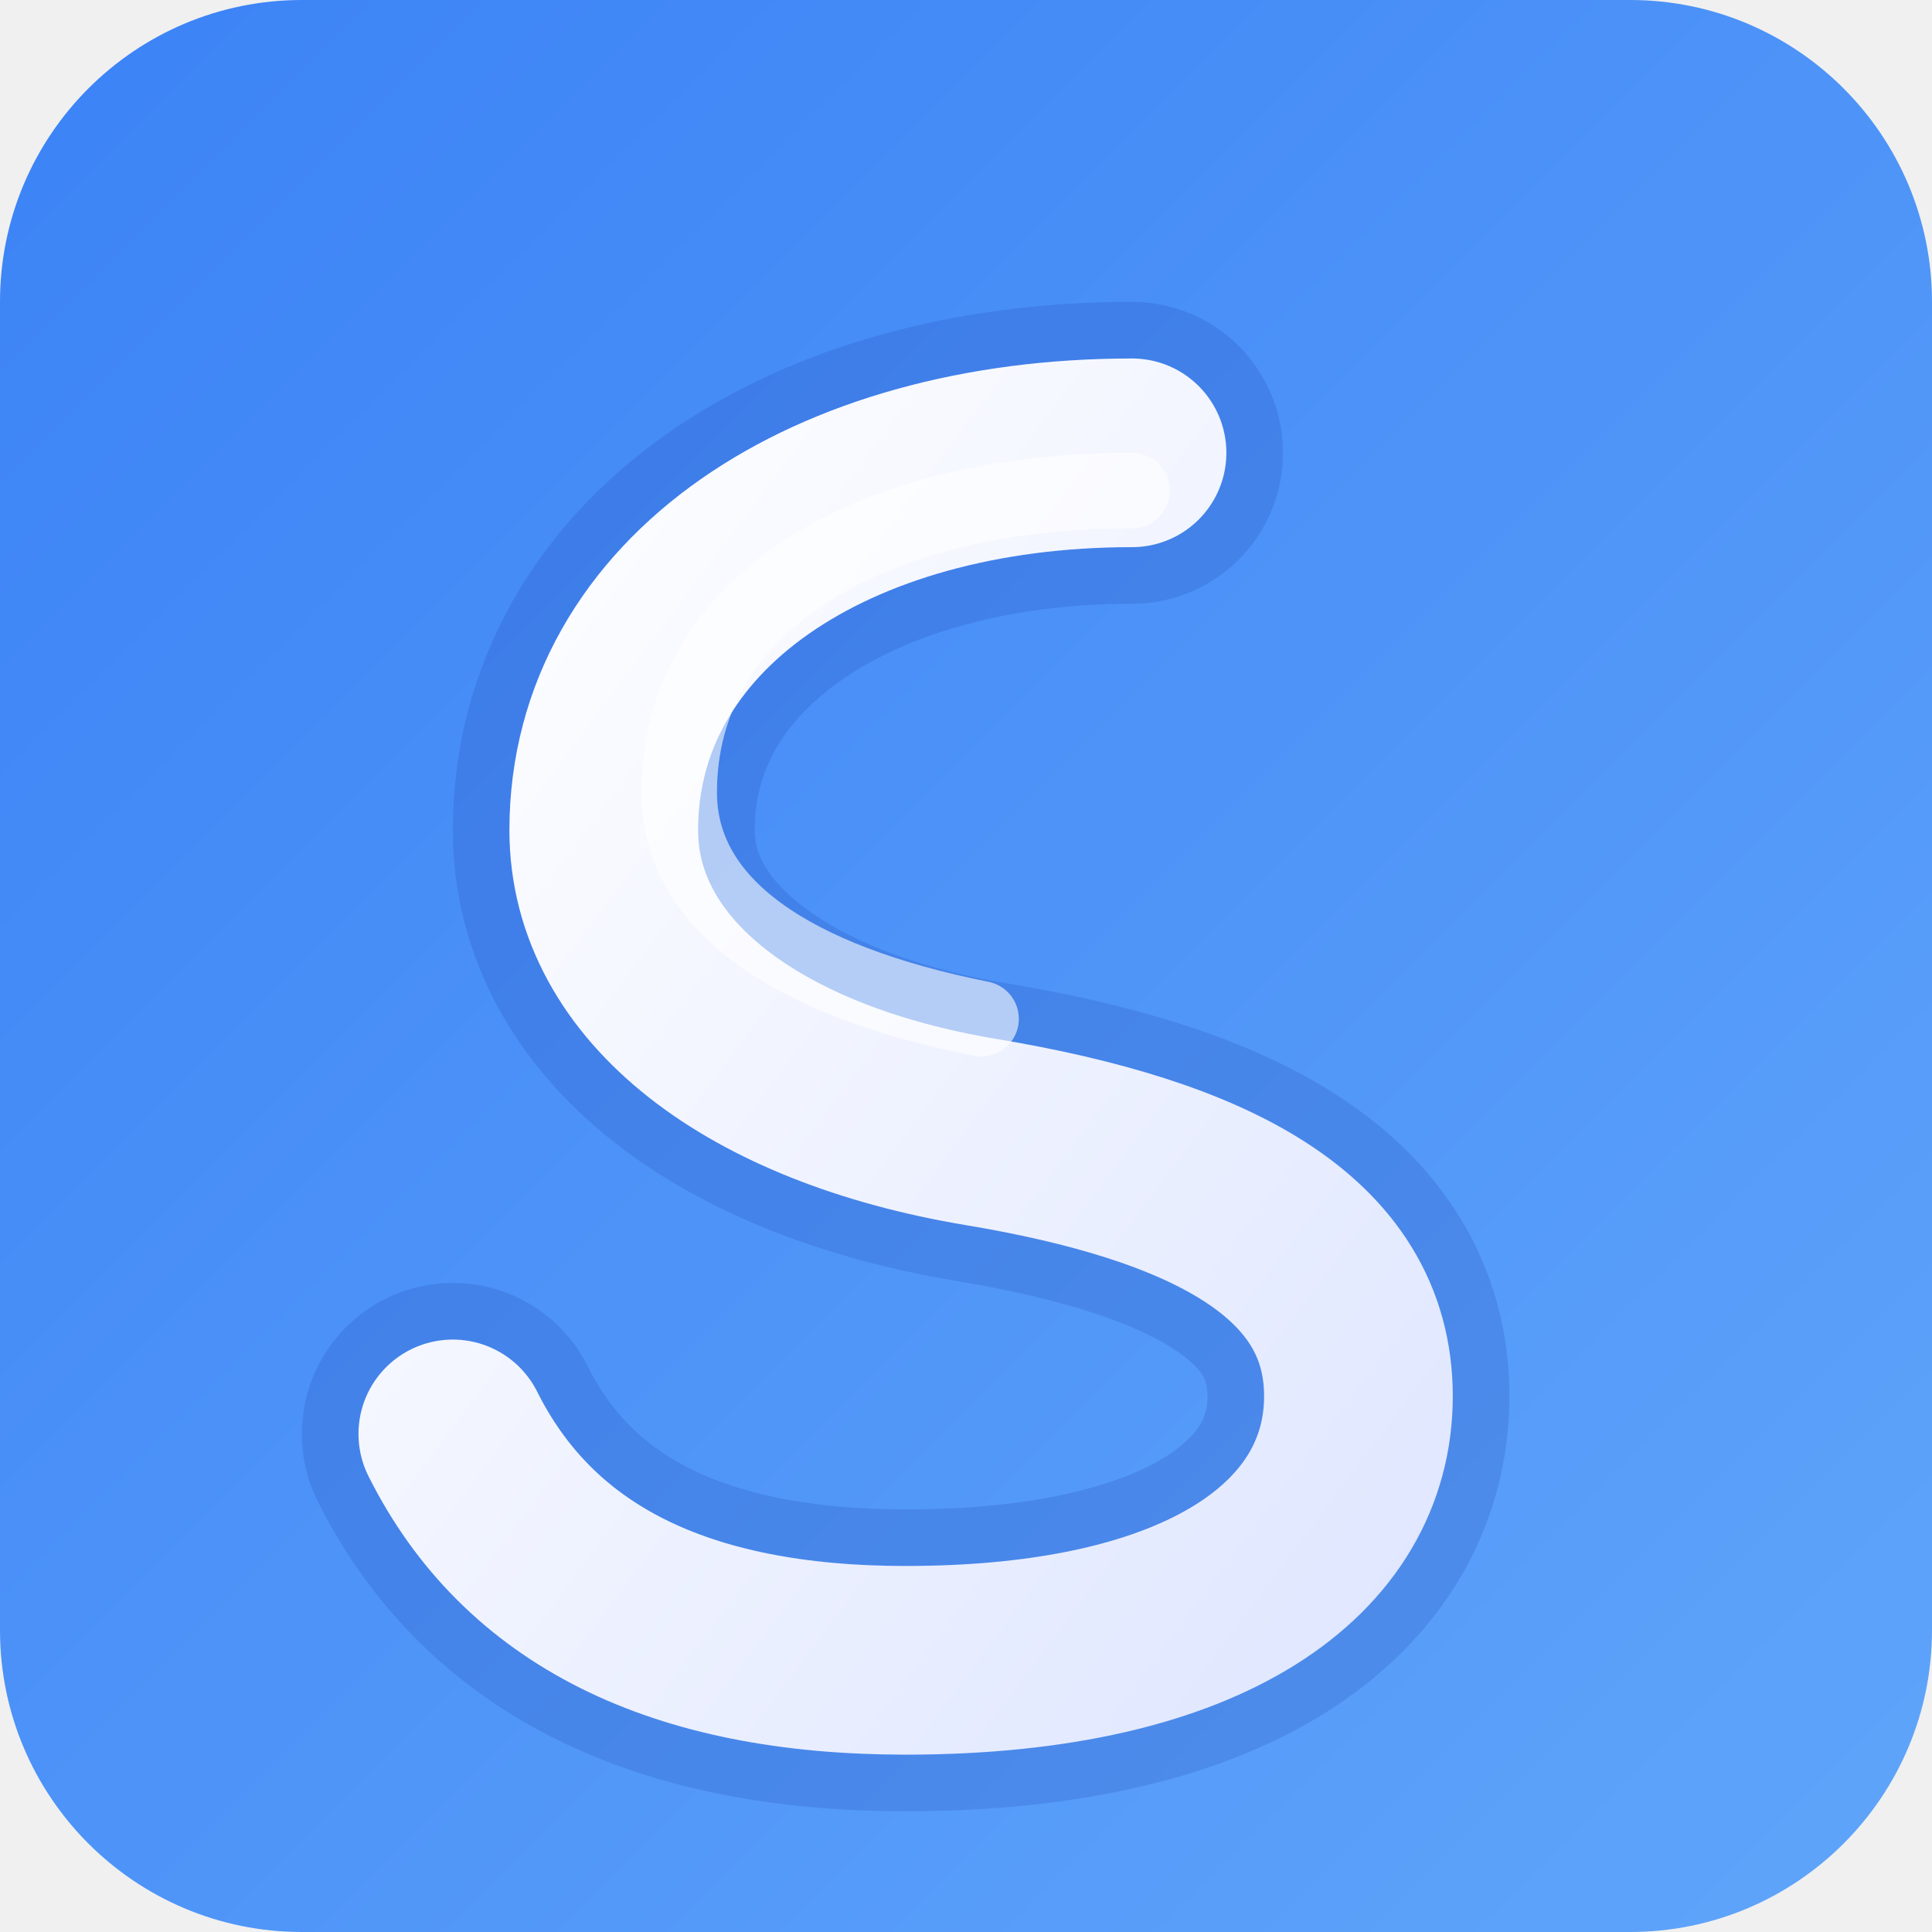
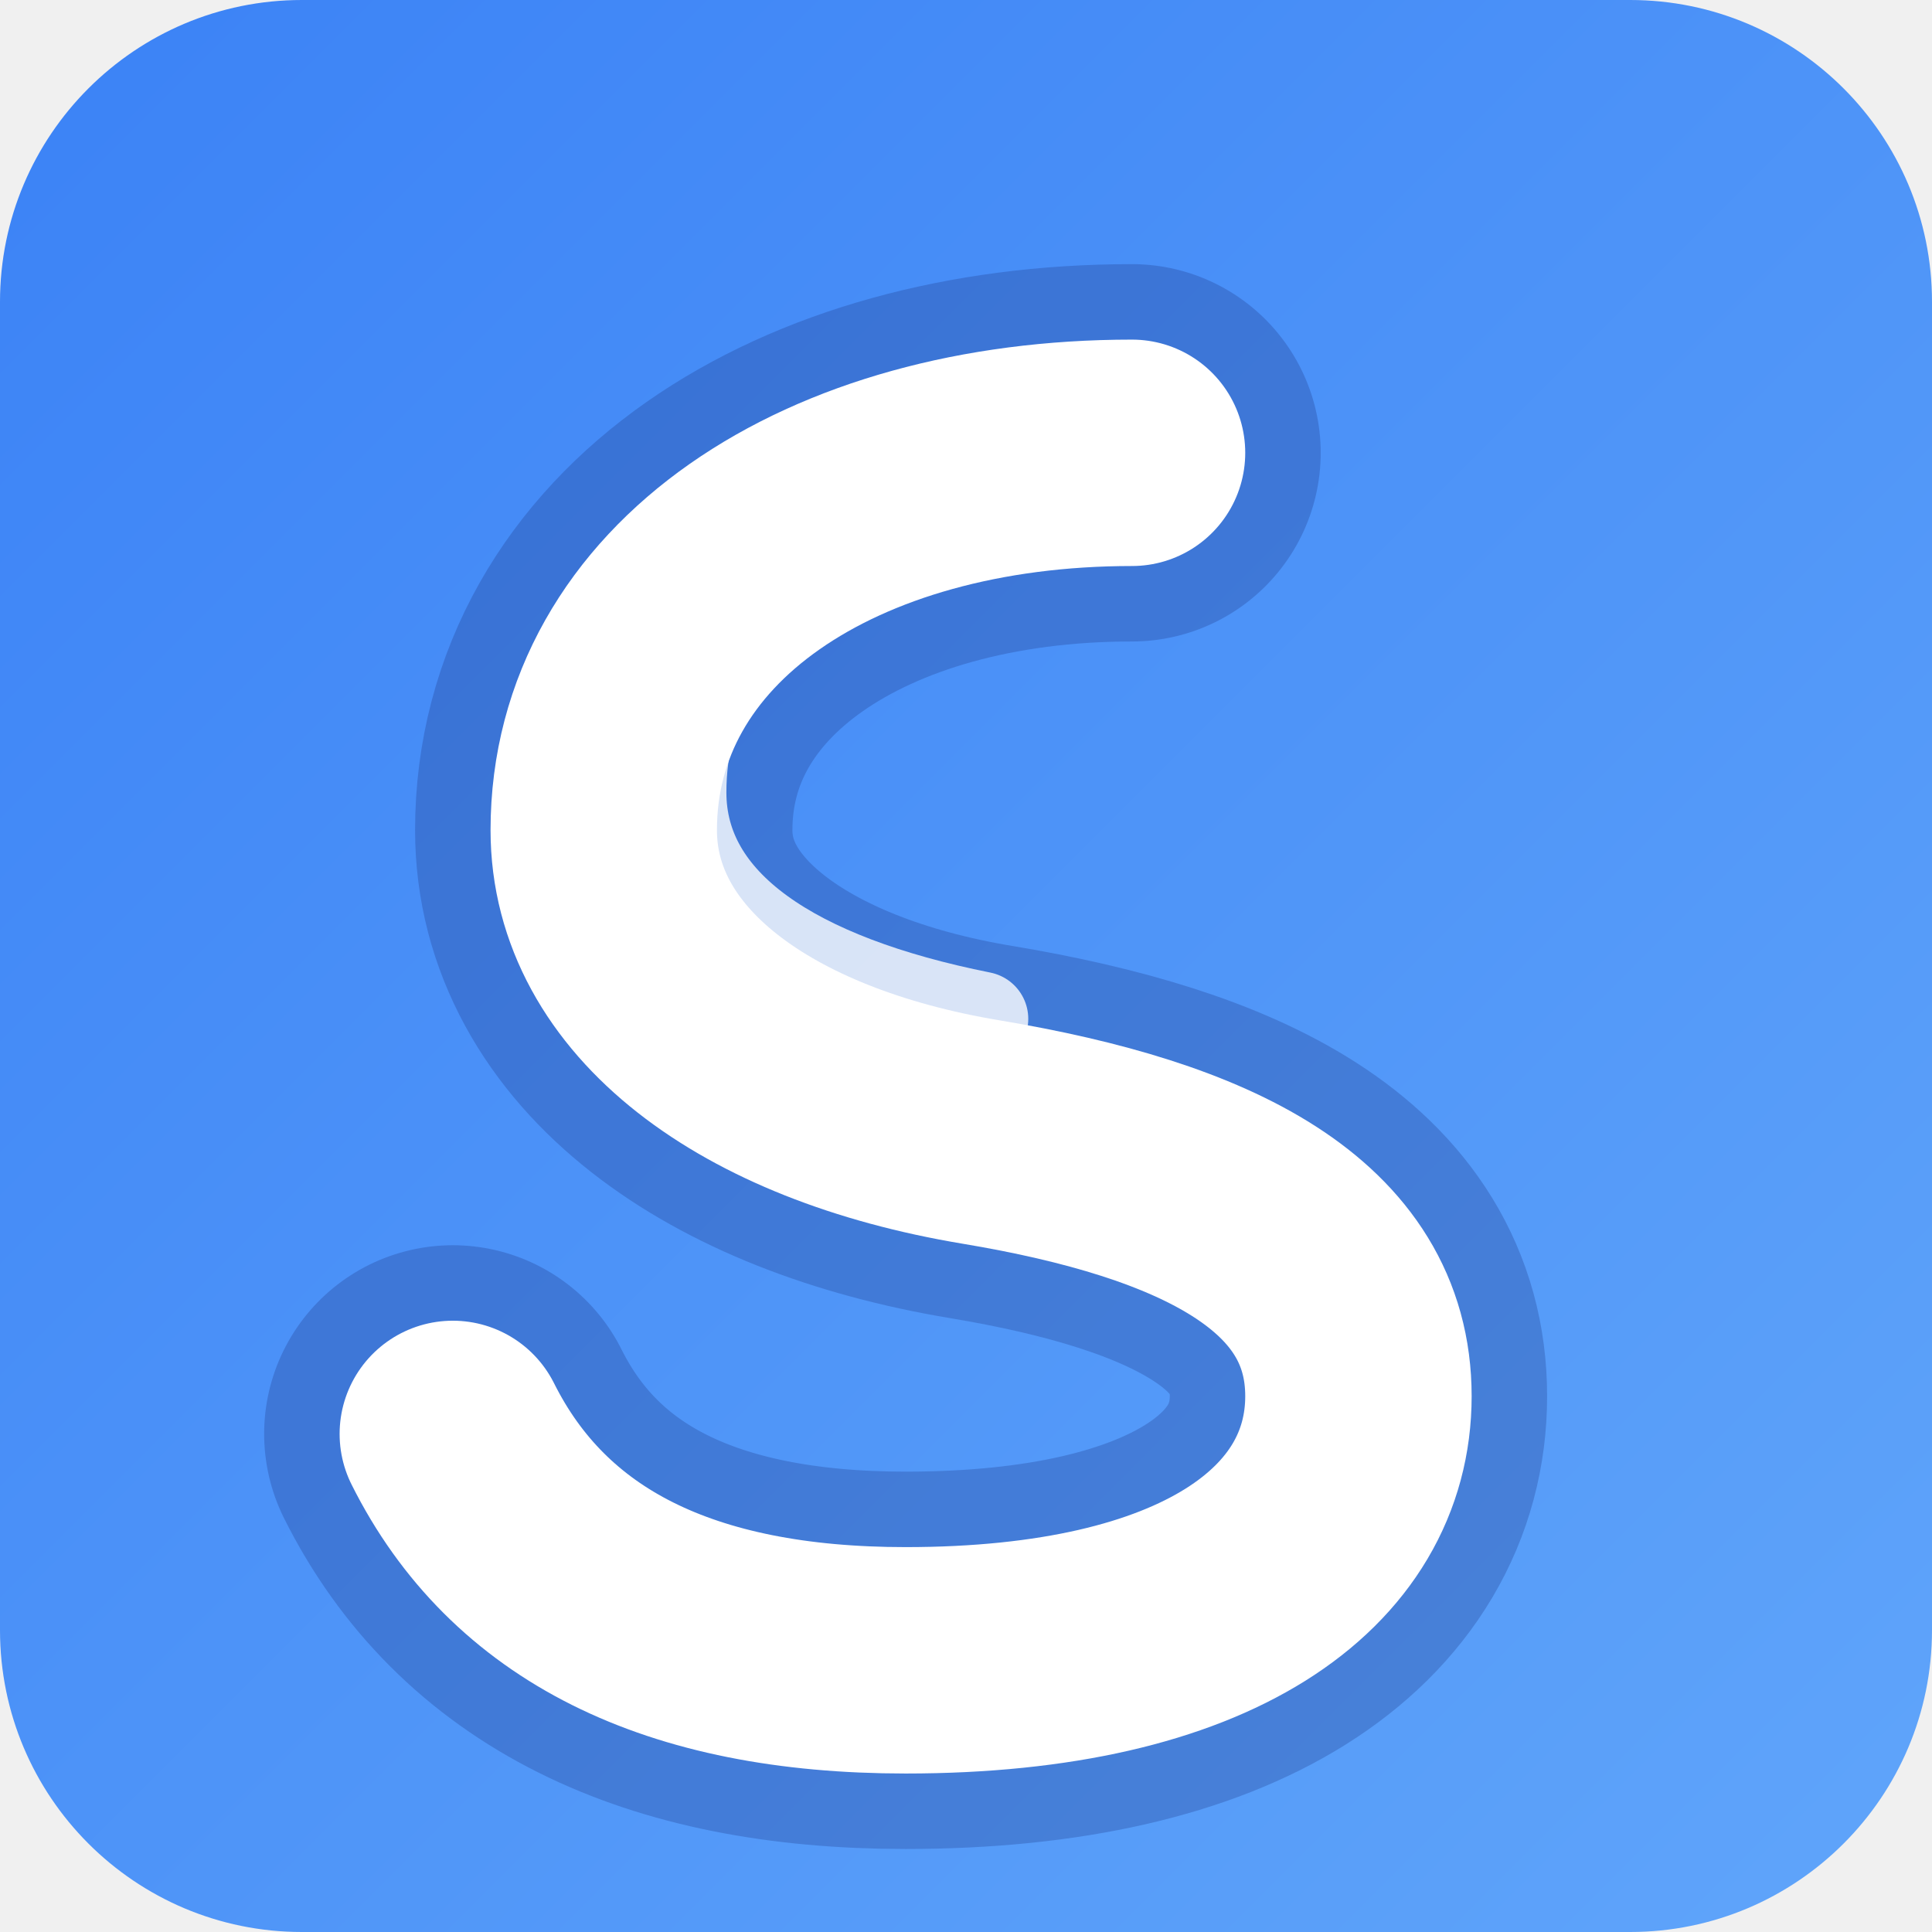
<svg xmlns="http://www.w3.org/2000/svg" width="512" height="512" viewBox="0 0 512 512" fill="none">
  <defs>
    <linearGradient id="bgGradient" x1="0%" y1="0%" x2="100%" y2="100%">
      <stop offset="0%" style="stop-color:#3b82f6;stop-opacity:1" />
      <stop offset="100%" style="stop-color:#60a5fa;stop-opacity:1" />
    </linearGradient>
-     <linearGradient id="sGradient" x1="0%" y1="0%" x2="100%" y2="100%">
-       <stop offset="0%" style="stop-color:#ffffff;stop-opacity:1" />
-       <stop offset="100%" style="stop-color:#e0e7ff;stop-opacity:1" />
-     </linearGradient>
  </defs>
  <rect width="512" height="512" fill="url(#bgGradient)" rx="80" />
  <g transform="translate(120, 100) scale(10)">
-     <path d="M 18 2 C 10 2, 4 6, 4 12 C 4 16, 8 19, 14 20 C 20 21, 24 23, 24 27 C 24 31, 20 34, 12 34 C 6 34, 2 32, 0 28" stroke="#1e40af" stroke-width="8" stroke-linecap="round" fill="none" opacity="0.2" />
-     <path d="M 18 2 C 10 2, 4 6, 4 12 C 4 16, 8 19, 14 20 C 20 21, 24 23, 24 27 C 24 31, 20 34, 12 34 C 6 34, 2 32, 0 28" stroke="url(#sGradient)" stroke-width="5" stroke-linecap="round" fill="none" />
-     <path d="M 18 3 C 11 3, 6 6, 6 11 C 6 14, 9 16, 14 17" stroke="#ffffff" stroke-width="2" stroke-linecap="round" fill="none" opacity="0.6" />
+     <path d="M 18 2 C 10 2, 4 6, 4 12 C 4 16, 8 19, 14 20 C 20 21, 24 23, 24 27 C 24 31, 20 34, 12 34 C 6 34, 2 32, 0 28" stroke="#1e3a8a" stroke-width="10" stroke-linecap="round" fill="none" opacity="0.3" />
+     <path d="M 18 2 C 10 2, 4 6, 4 12 C 4 16, 8 19, 14 20 C 20 21, 24 23, 24 27 C 24 31, 20 34, 12 34 C 6 34, 2 32, 0 28" stroke="#ffffff" stroke-width="6" stroke-linecap="round" fill="none" />
+     <path d="M 18 3 C 11 3, 6 6, 6 11 C 6 14, 9 16, 14 17" stroke="#ffffff" stroke-width="2.5" stroke-linecap="round" fill="none" opacity="0.8" />
  </g>
</svg>
